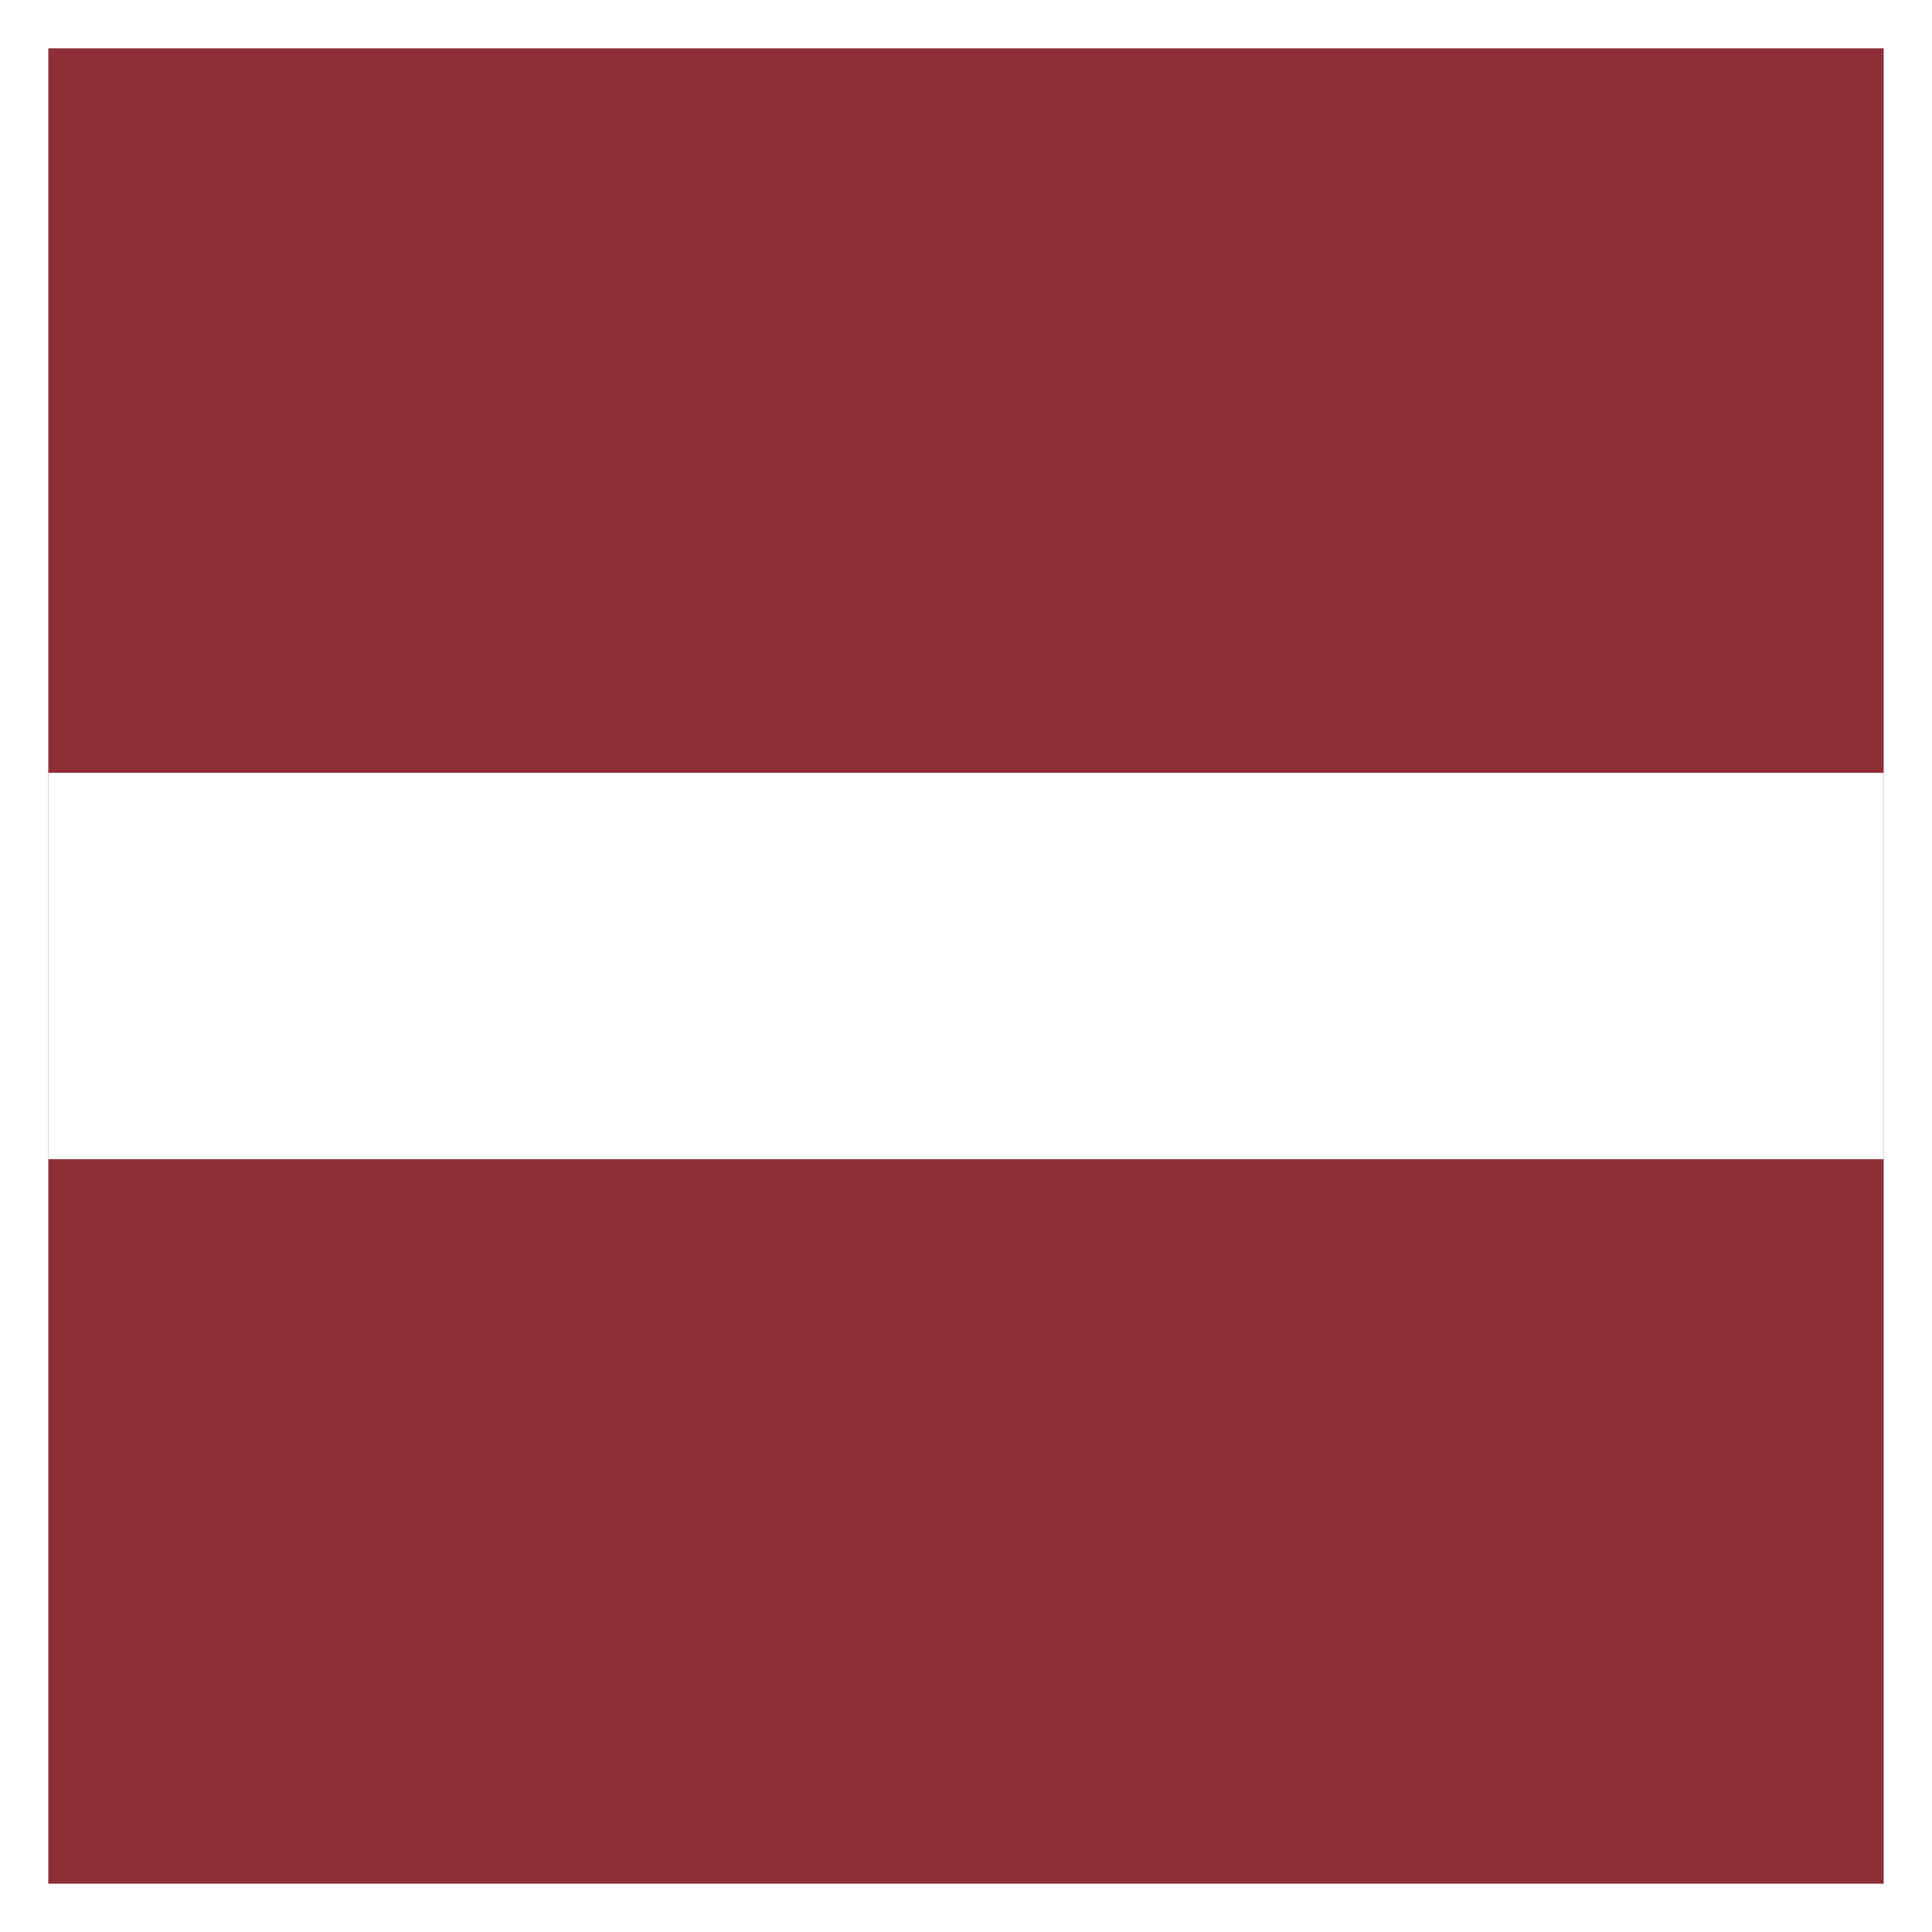
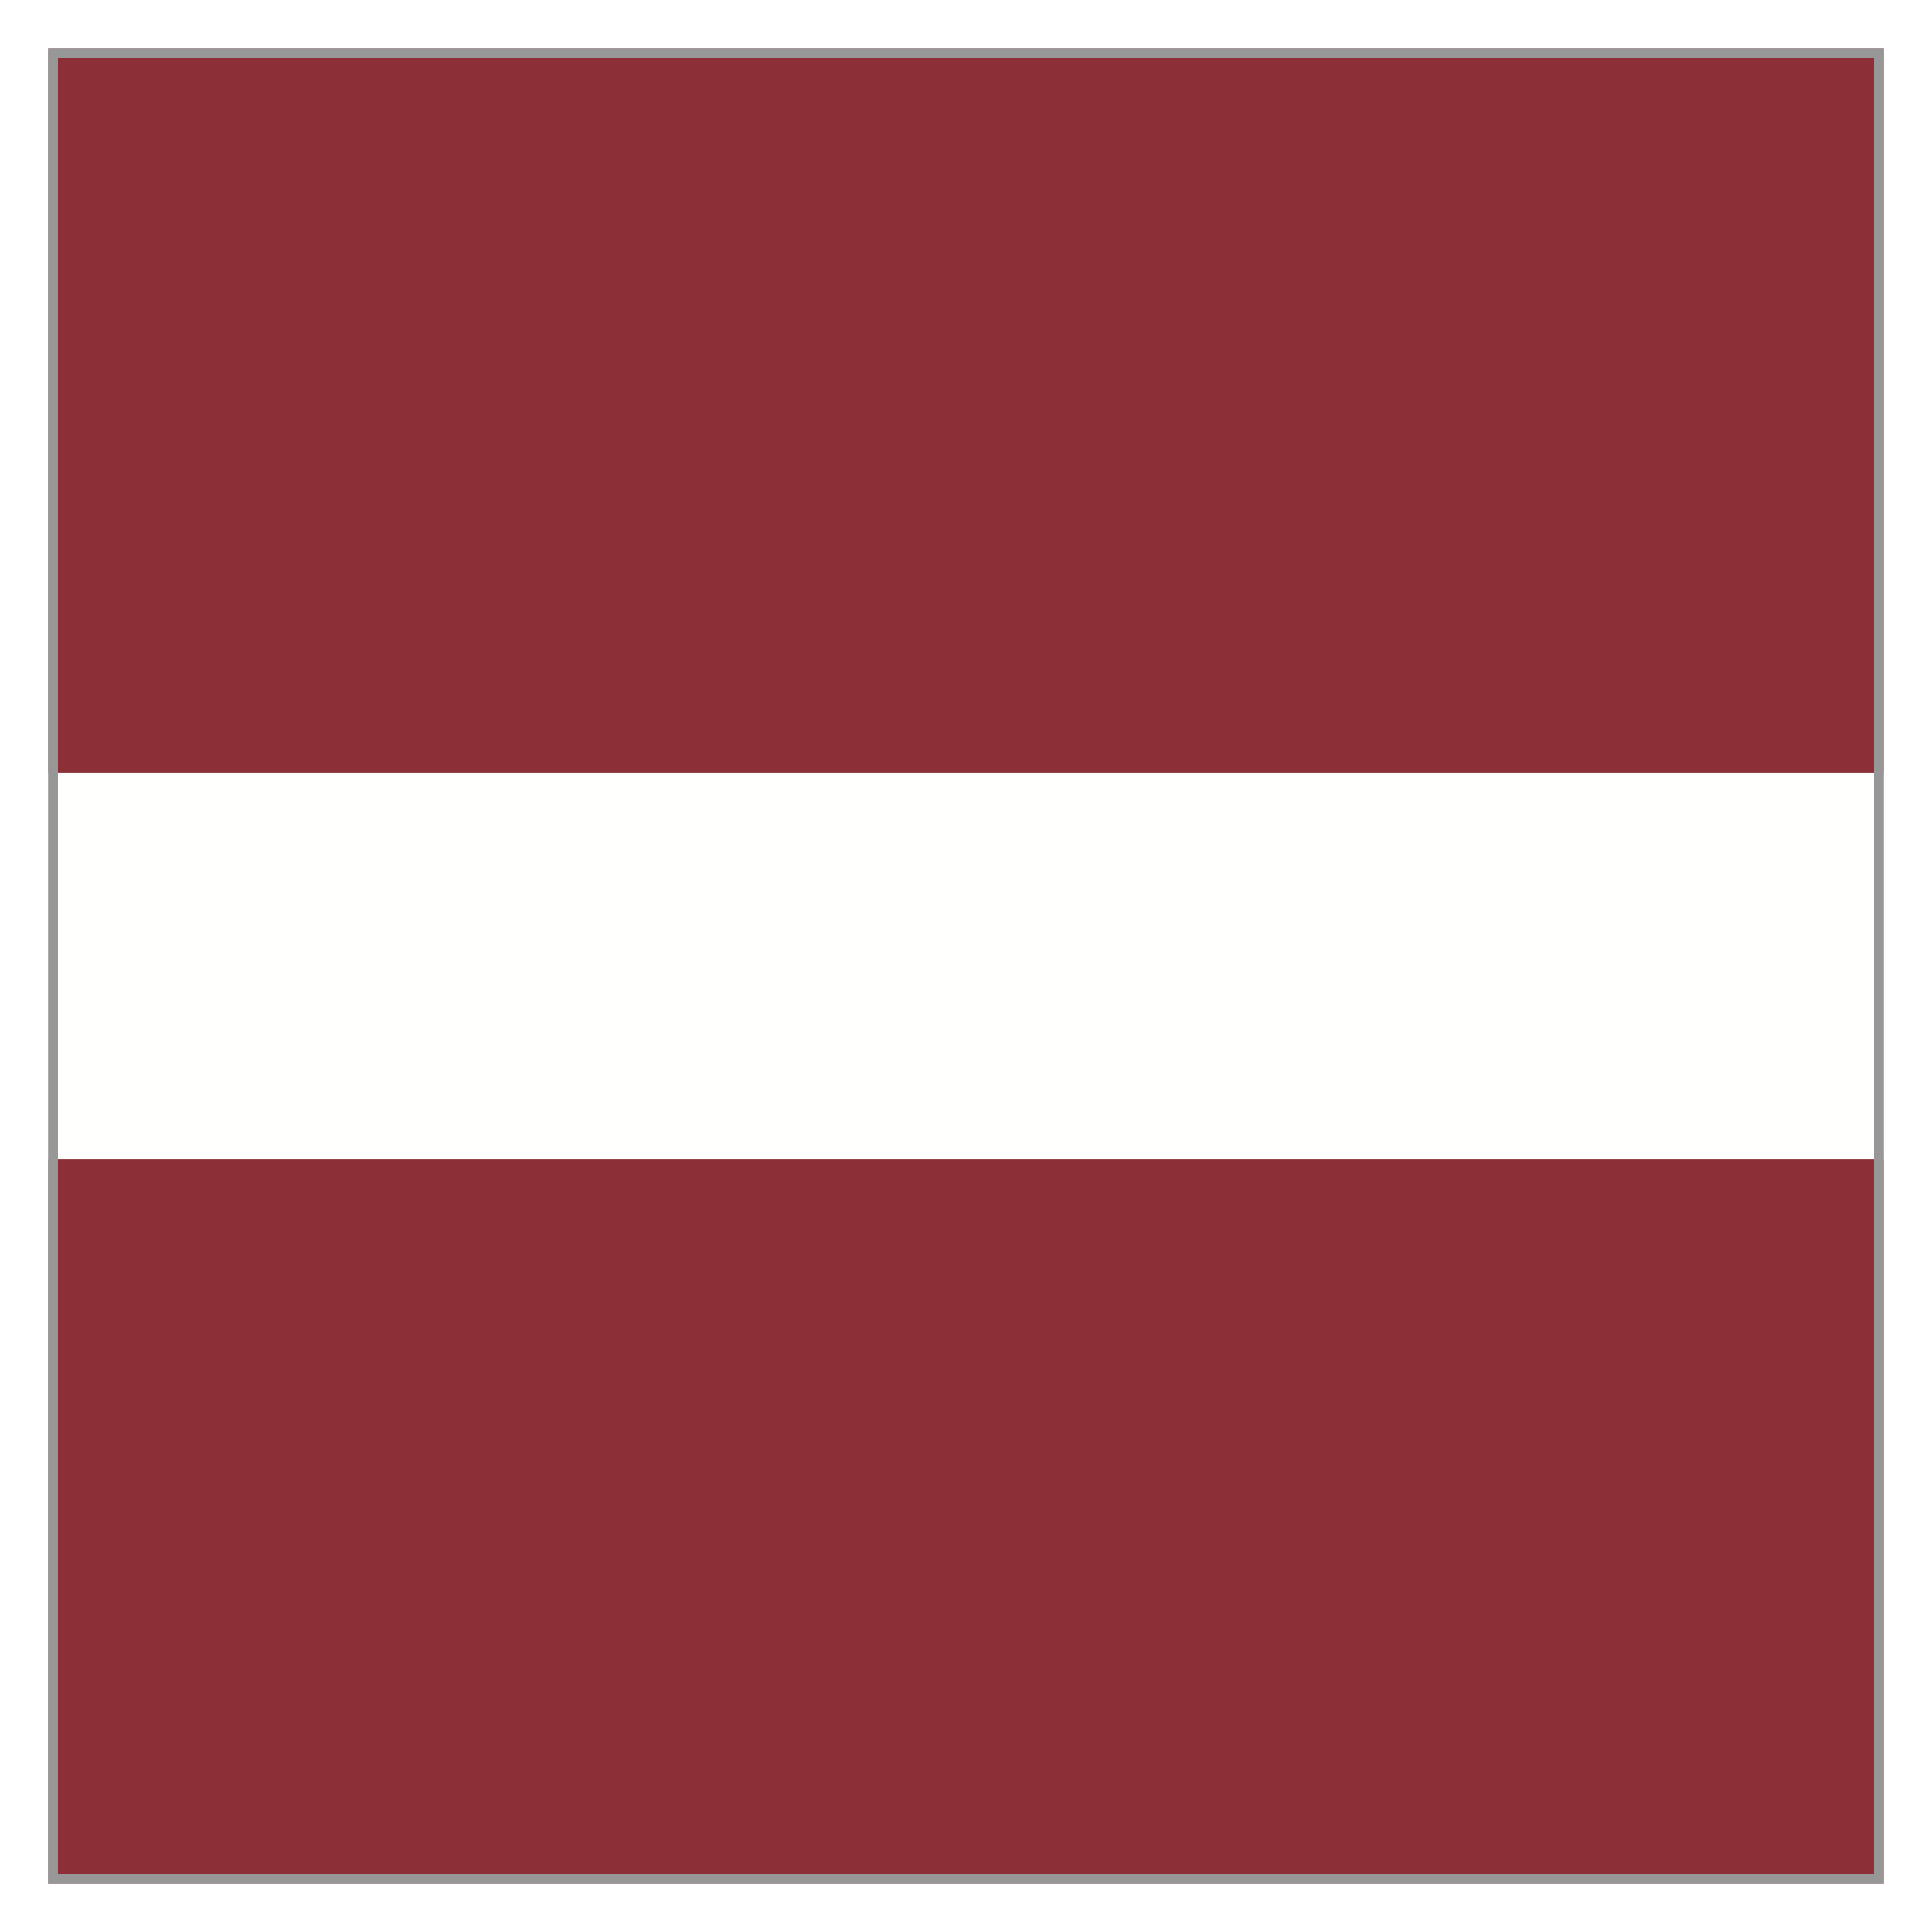
<svg xmlns="http://www.w3.org/2000/svg" width="40px" height="40px" viewBox="0 0 40 40" version="1.1">
  <g id="EC/Icons/Country-flags/Square/40x40/latvia" stroke="none" stroke-width="1" fill="none" fill-rule="evenodd">
    <polygon id="Fill-1" fill="#8C2F37" points="1 39 39 39 39 1 1 1" />
    <polygon id="Fill-3" fill="#FFFFFE" points="1 24 39 24 39 16 1 16" />
+     <path d="M38.9,1.1 L38.9,38.9 L1.1,38.9 L1.1,1.1 L38.9,1.1 Z" id="Fill-1" stroke="#979797" stroke-width="0.2" />
  </g>
</svg>
